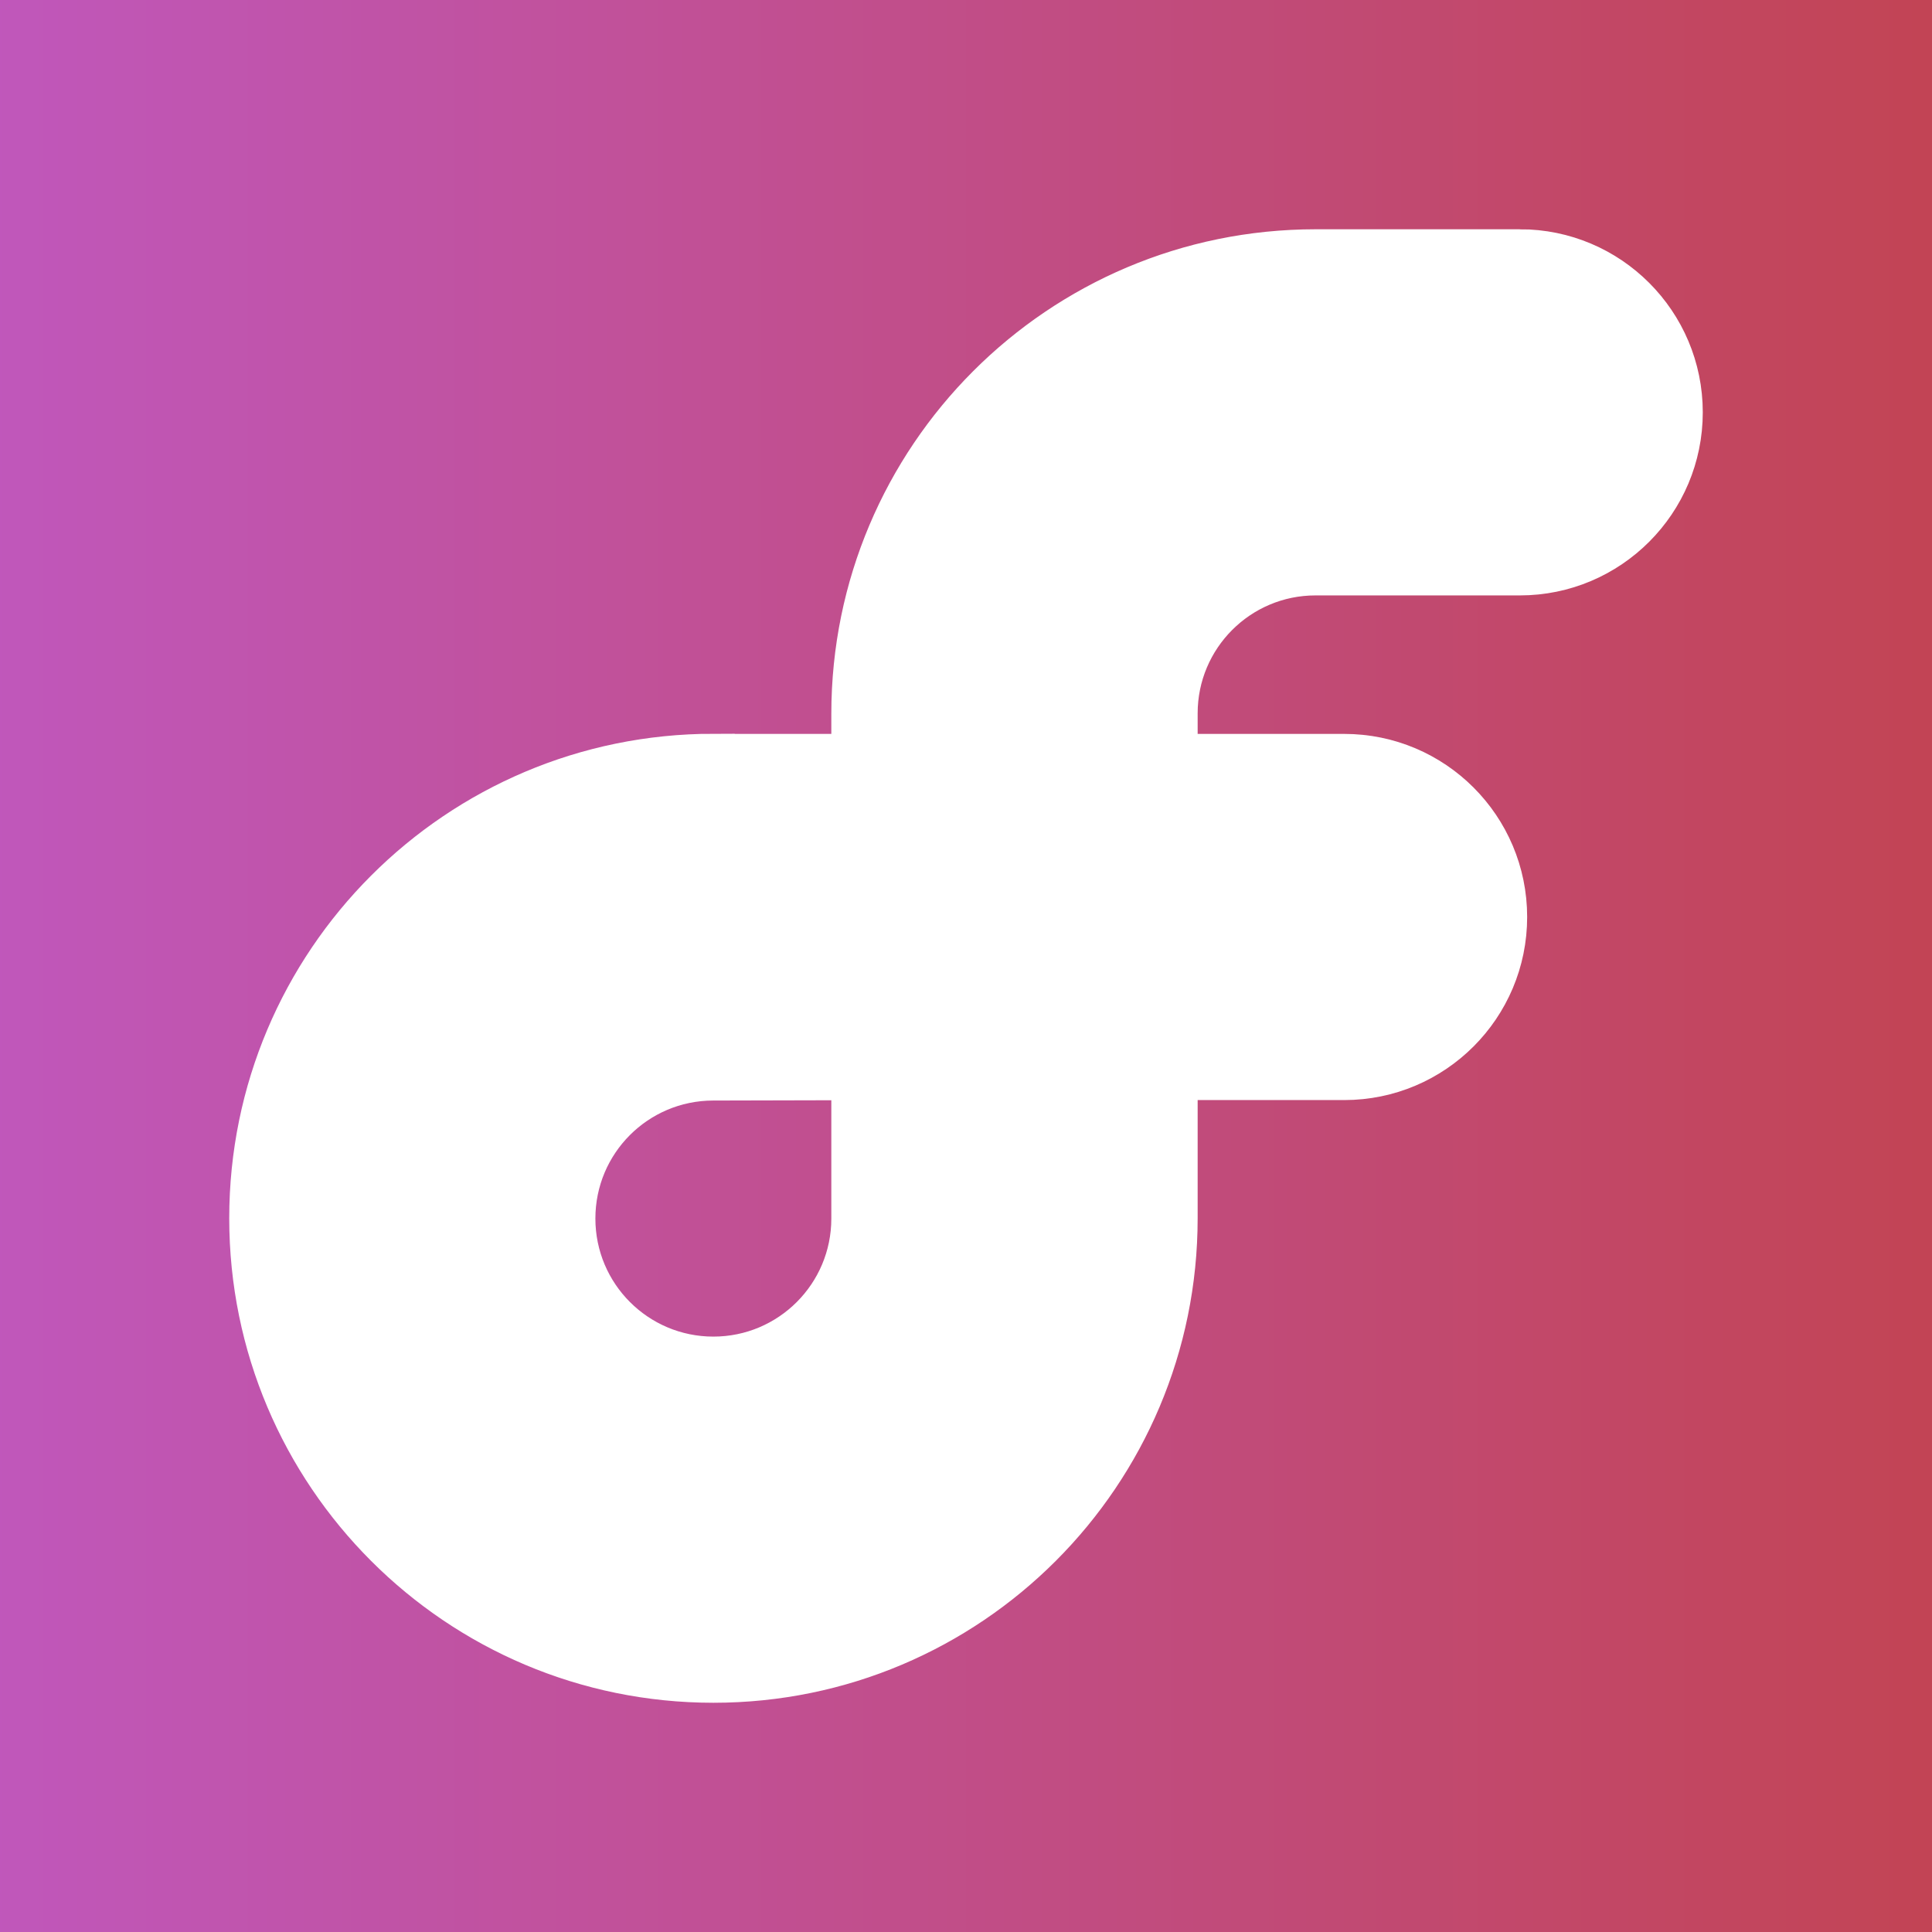
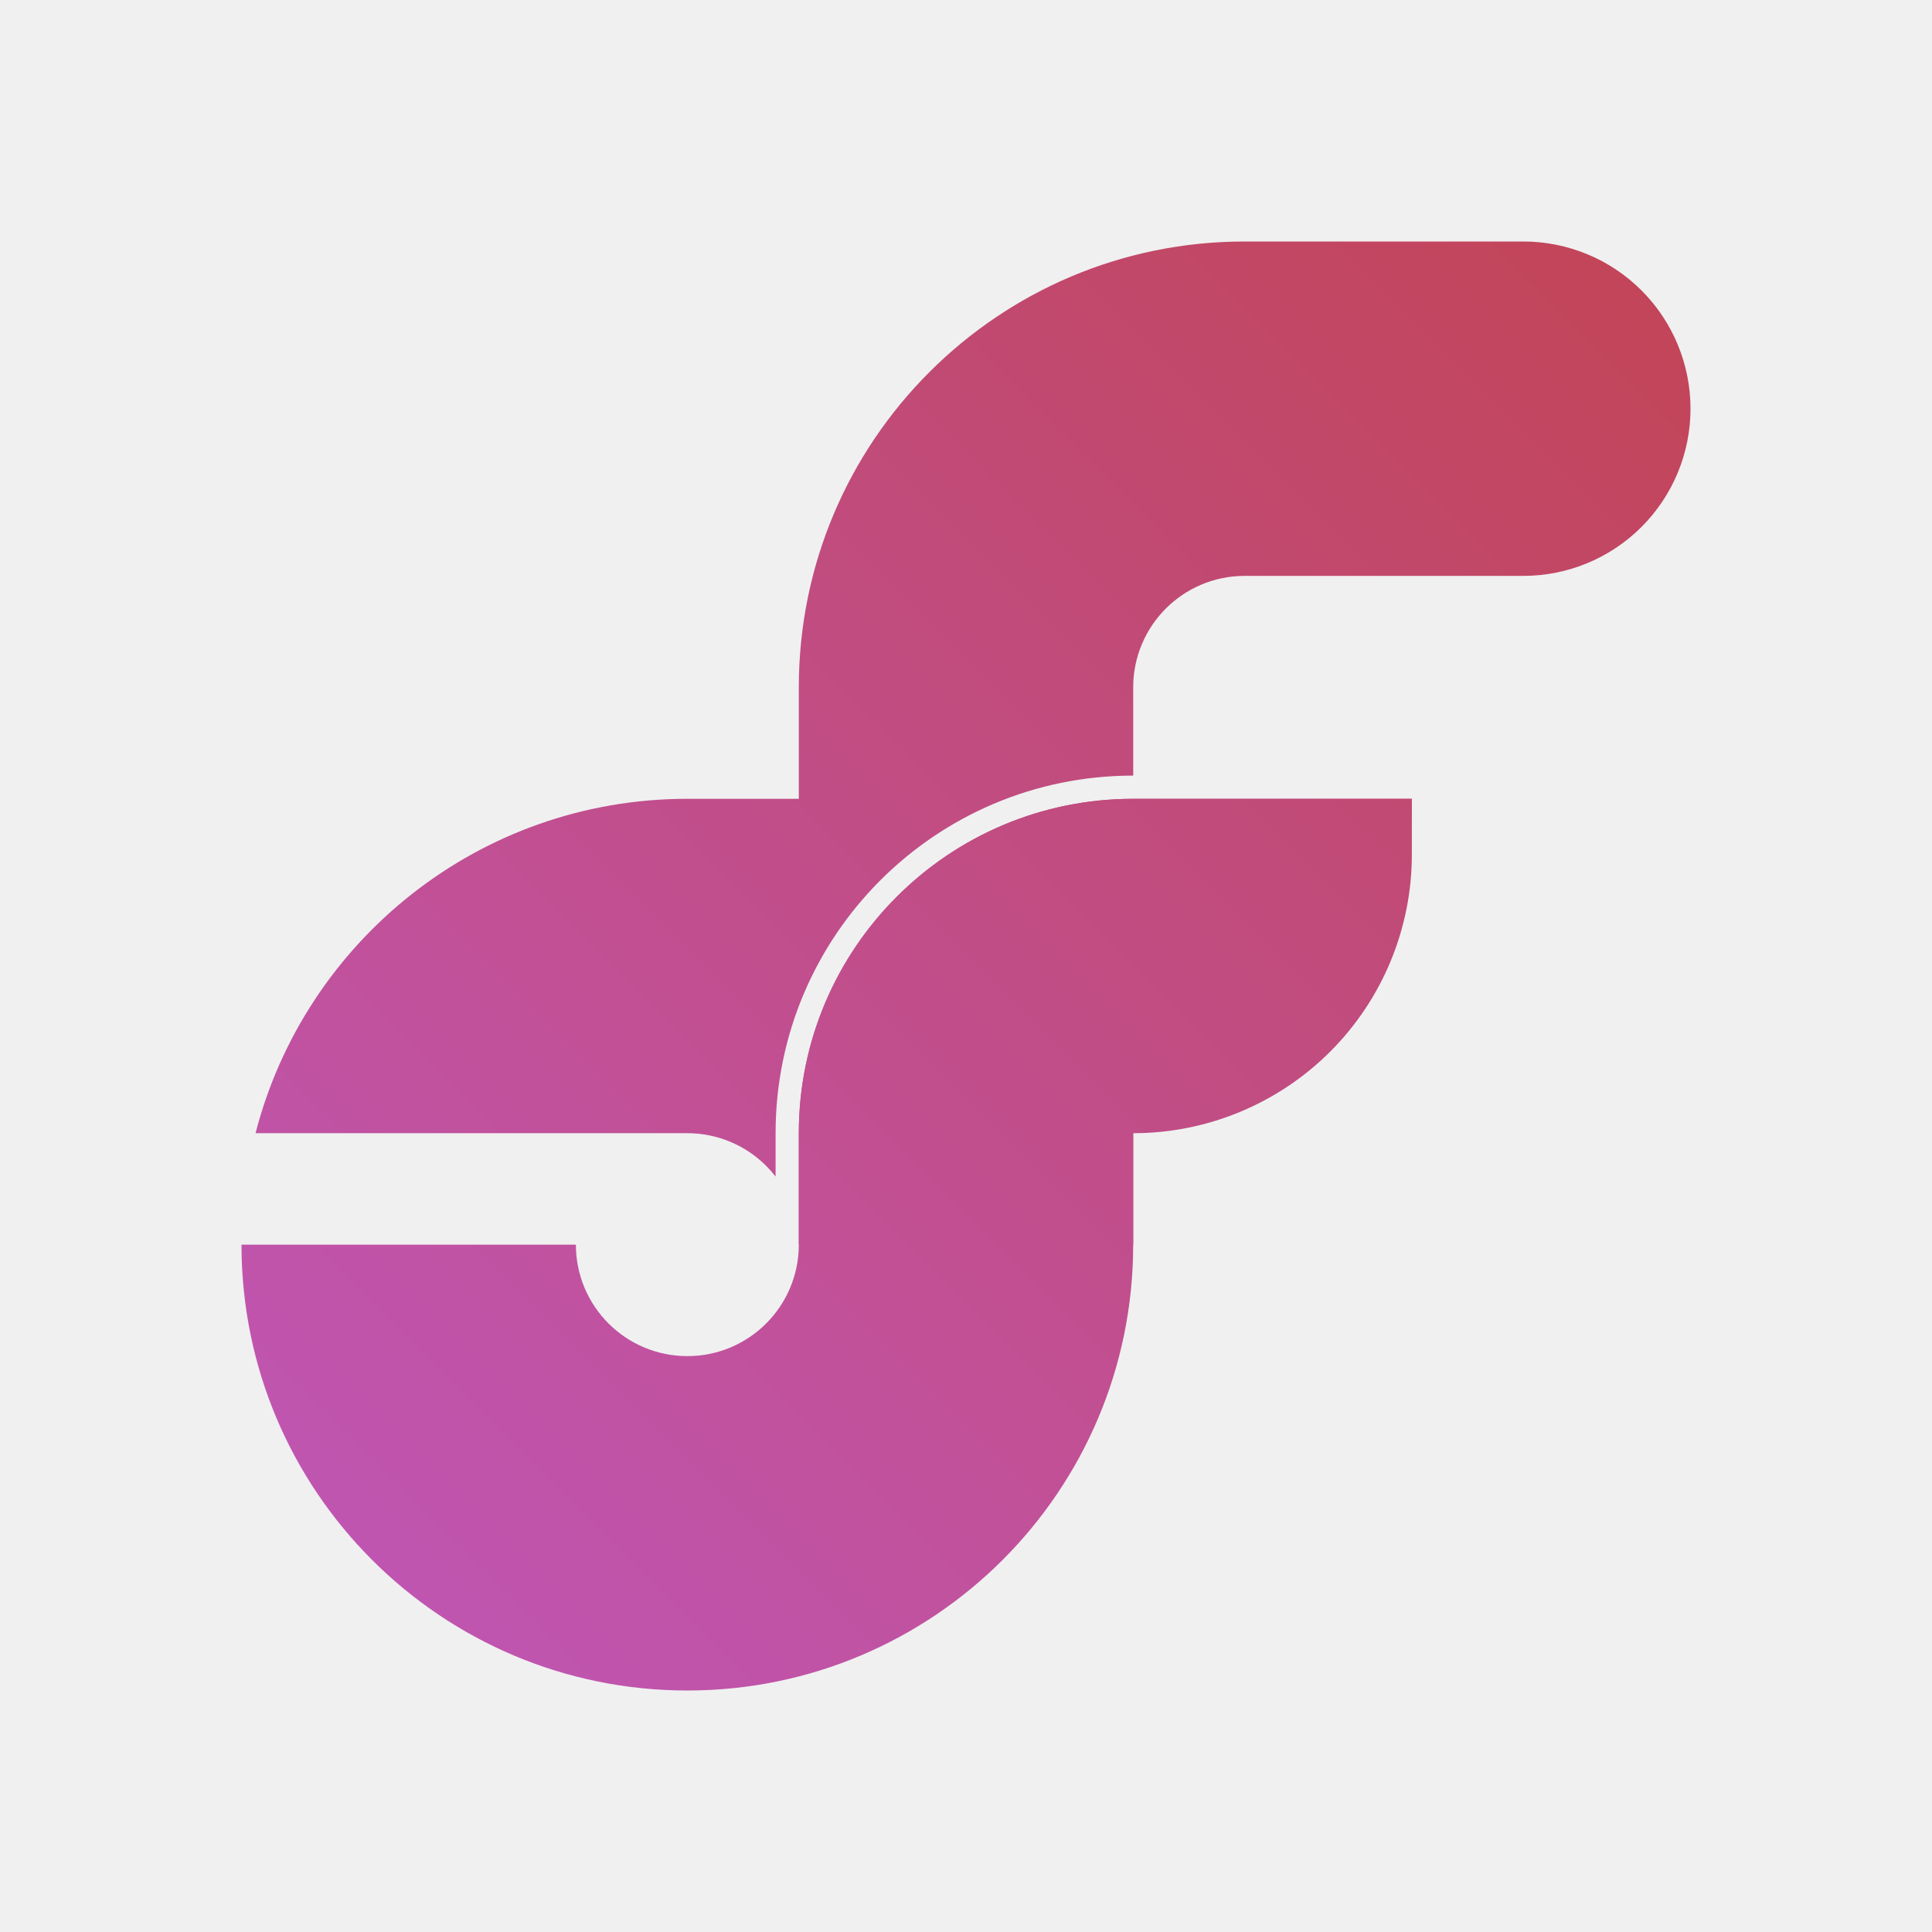
- <svg xmlns="http://www.w3.org/2000/svg" width="100%" height="100%" viewBox="0 0 512 512" version="1.1" xml:space="preserve" style="fill-rule:evenodd;clip-rule:evenodd;stroke-linejoin:round;stroke-miterlimit:2;">
-   <g transform="matrix(0.266667,0,0,0.474074,0,0)">
-     <rect x="0" y="0" width="1920" height="1080" style="fill:url(#_Linear1);" />
-   </g>
-   <g transform="matrix(1.32725,0,0,1.32725,-83.7748,-83.7748)">
-     <g transform="matrix(0.489861,0,0,0.489861,108.549,108.892)">
-       <path d="M389.115,210.702L455.151,210.702C493.581,210.702 524.732,241.872 524.732,280.327C524.732,318.782 493.581,349.952 455.151,349.952L387.413,349.952" style="fill:white;fill-rule:nonzero;stroke:black;stroke-width:1.54px;" />
+ <svg xmlns="http://www.w3.org/2000/svg" width="100%" height="100%" viewBox="0 0 2048 2048" version="1.1" xml:space="preserve" style="fill-rule:evenodd;clip-rule:evenodd;stroke-linejoin:round;stroke-miterlimit:2;">
+   <g transform="matrix(1.18154,0,0,1.18154,-185.895,-126.818)">
+     <g transform="matrix(0.541063,0,0,0.244141,358.478,724)">
+       <path d="M914.29,1797.75C909.491,1783.97 904.276,1770.81 898.662,1758.37C864.002,1681.55 816.993,1638.4 767.976,1638.4L767.973,1638.4C767.904,1638.4 767.836,1638.4 767.767,1638.4L51.978,1638.4C134.046,931.747 423.495,409.6 767.973,409.6L952.794,409.601L952.794,-0C952.794,-904.863 1283.78,-1638.4 1692.08,-1638.4L2154.14,-1638.4C2227.66,-1638.4 2298.18,-1573.67 2350.17,-1458.45C2402.16,-1343.23 2431.37,-1186.95 2431.37,-1024L2431.37,-1024C2431.37,-861.048 2402.16,-704.774 2350.17,-589.552C2298.18,-474.331 2227.66,-409.6 2154.14,-409.6L1692.08,-409.6C1590.01,-409.6 1507.26,-226.216 1507.26,-0L1507.26,324.267C1179.77,324.267 914.29,912.624 914.29,1638.4L914.29,1797.75ZM952.794,2048L952.794,1638.4C952.794,959.753 1201.04,409.601 1507.26,409.601L1969.31,409.601C1969.31,1018.47 1769.49,1523.91 1507.26,1621.41L1507.26,1638.4L1507.26,2048L952.794,2048Z" style="fill:url(#_Linear1);" />
    </g>
-     <g transform="matrix(0.489861,0,0,0.489861,108.549,108.892)">
-       <path d="M389.115,210.702L455.151,210.702C493.581,210.702 524.732,241.872 524.732,280.327C524.732,318.782 493.581,349.952 455.151,349.952L387.413,349.952" style="fill:none;fill-rule:nonzero;stroke:white;stroke-width:10px;stroke-linejoin:miter;stroke-miterlimit:10;" />
-     </g>
-     <g transform="matrix(0.489861,0,0,0.489861,108.549,108.892)">
-       <path d="M526.734,5.012L443.474,5.012C337.235,5.012 251.121,91.179 251.11,197.485L251.11,403.245C251.11,432.583 227.345,456.363 198.026,456.363C168.707,456.363 144.941,432.583 144.941,403.245C144.941,373.908 168.613,350.234 197.861,350.14L251.11,350.011L251.11,403.128L251.11,210.702L198.026,210.702L198.061,210.643C91.822,210.643 5.697,296.823 5.697,403.128C5.697,509.433 91.822,595.612 198.061,595.612C304.299,595.612 390.425,509.433 390.425,403.128L390.425,197.332C390.425,168.018 414.178,144.25 443.474,144.25L526.734,144.25C565.164,144.25 596.315,113.079 596.315,74.625C596.315,36.17 565.164,5 526.734,5L526.734,5.012Z" style="fill:white;fill-rule:nonzero;stroke:url(#_Linear2);stroke-width:10px;stroke-linejoin:miter;stroke-miterlimit:10;" />
+     <g transform="matrix(0.570201,0,0,-1.30741,309.498,2843.93)">
+       <path d="M990.004,1239.03L990.004,1315.52C990.004,1442.25 1225.56,1544.98 1516.13,1544.98L1954.58,1544.98L1954.58,1506.74C1954.58,1456.03 1908.38,1407.39 1826.16,1371.53C1743.94,1335.67 1632.42,1315.52 1516.13,1315.52L1516.13,1239.03C1516.13,1070.06 1202.06,933.086 814.628,933.086C427.196,933.086 113.121,1070.06 113.121,1239.03L639.251,1239.03C639.251,1196.79 717.77,1162.55 814.628,1162.55C911.486,1162.55 990.004,1196.79 990.004,1239.03Z" style="fill:url(#_Linear2);" />
    </g>
  </g>
  <defs>
-     <linearGradient id="_Linear1" x1="0" y1="0" x2="1" y2="0" gradientUnits="userSpaceOnUse" gradientTransform="matrix(1920,0,0,1920,0,540)">
+     <linearGradient id="_Linear1" x1="0" y1="0" x2="1" y2="0" gradientUnits="userSpaceOnUse" gradientTransform="matrix(2402.68,-5324.8,2402.68,5324.8,28.6871,3686.4)">
      <stop offset="0" style="stop-color:rgb(192,87,187);stop-opacity:1" />
      <stop offset="1" style="stop-color:rgb(194,68,84);stop-opacity:1" />
    </linearGradient>
-     <linearGradient id="_Linear2" x1="0" y1="0" x2="1" y2="0" gradientUnits="userSpaceOnUse" gradientTransform="matrix(590.618,0,0,590.612,5.69678,300.306)">
-       <stop offset="0" style="stop-color:white;stop-opacity:1" />
-       <stop offset="1" style="stop-color:white;stop-opacity:1" />
+     <linearGradient id="_Linear2" x1="0" y1="0" x2="1" y2="0" gradientUnits="userSpaceOnUse" gradientTransform="matrix(2279.9,994.332,2279.9,-994.332,113.121,933.086)">
+       <stop offset="0" style="stop-color:rgb(192,87,187);stop-opacity:1" />
+       <stop offset="1" style="stop-color:rgb(194,68,84);stop-opacity:1" />
    </linearGradient>
  </defs>
</svg>
